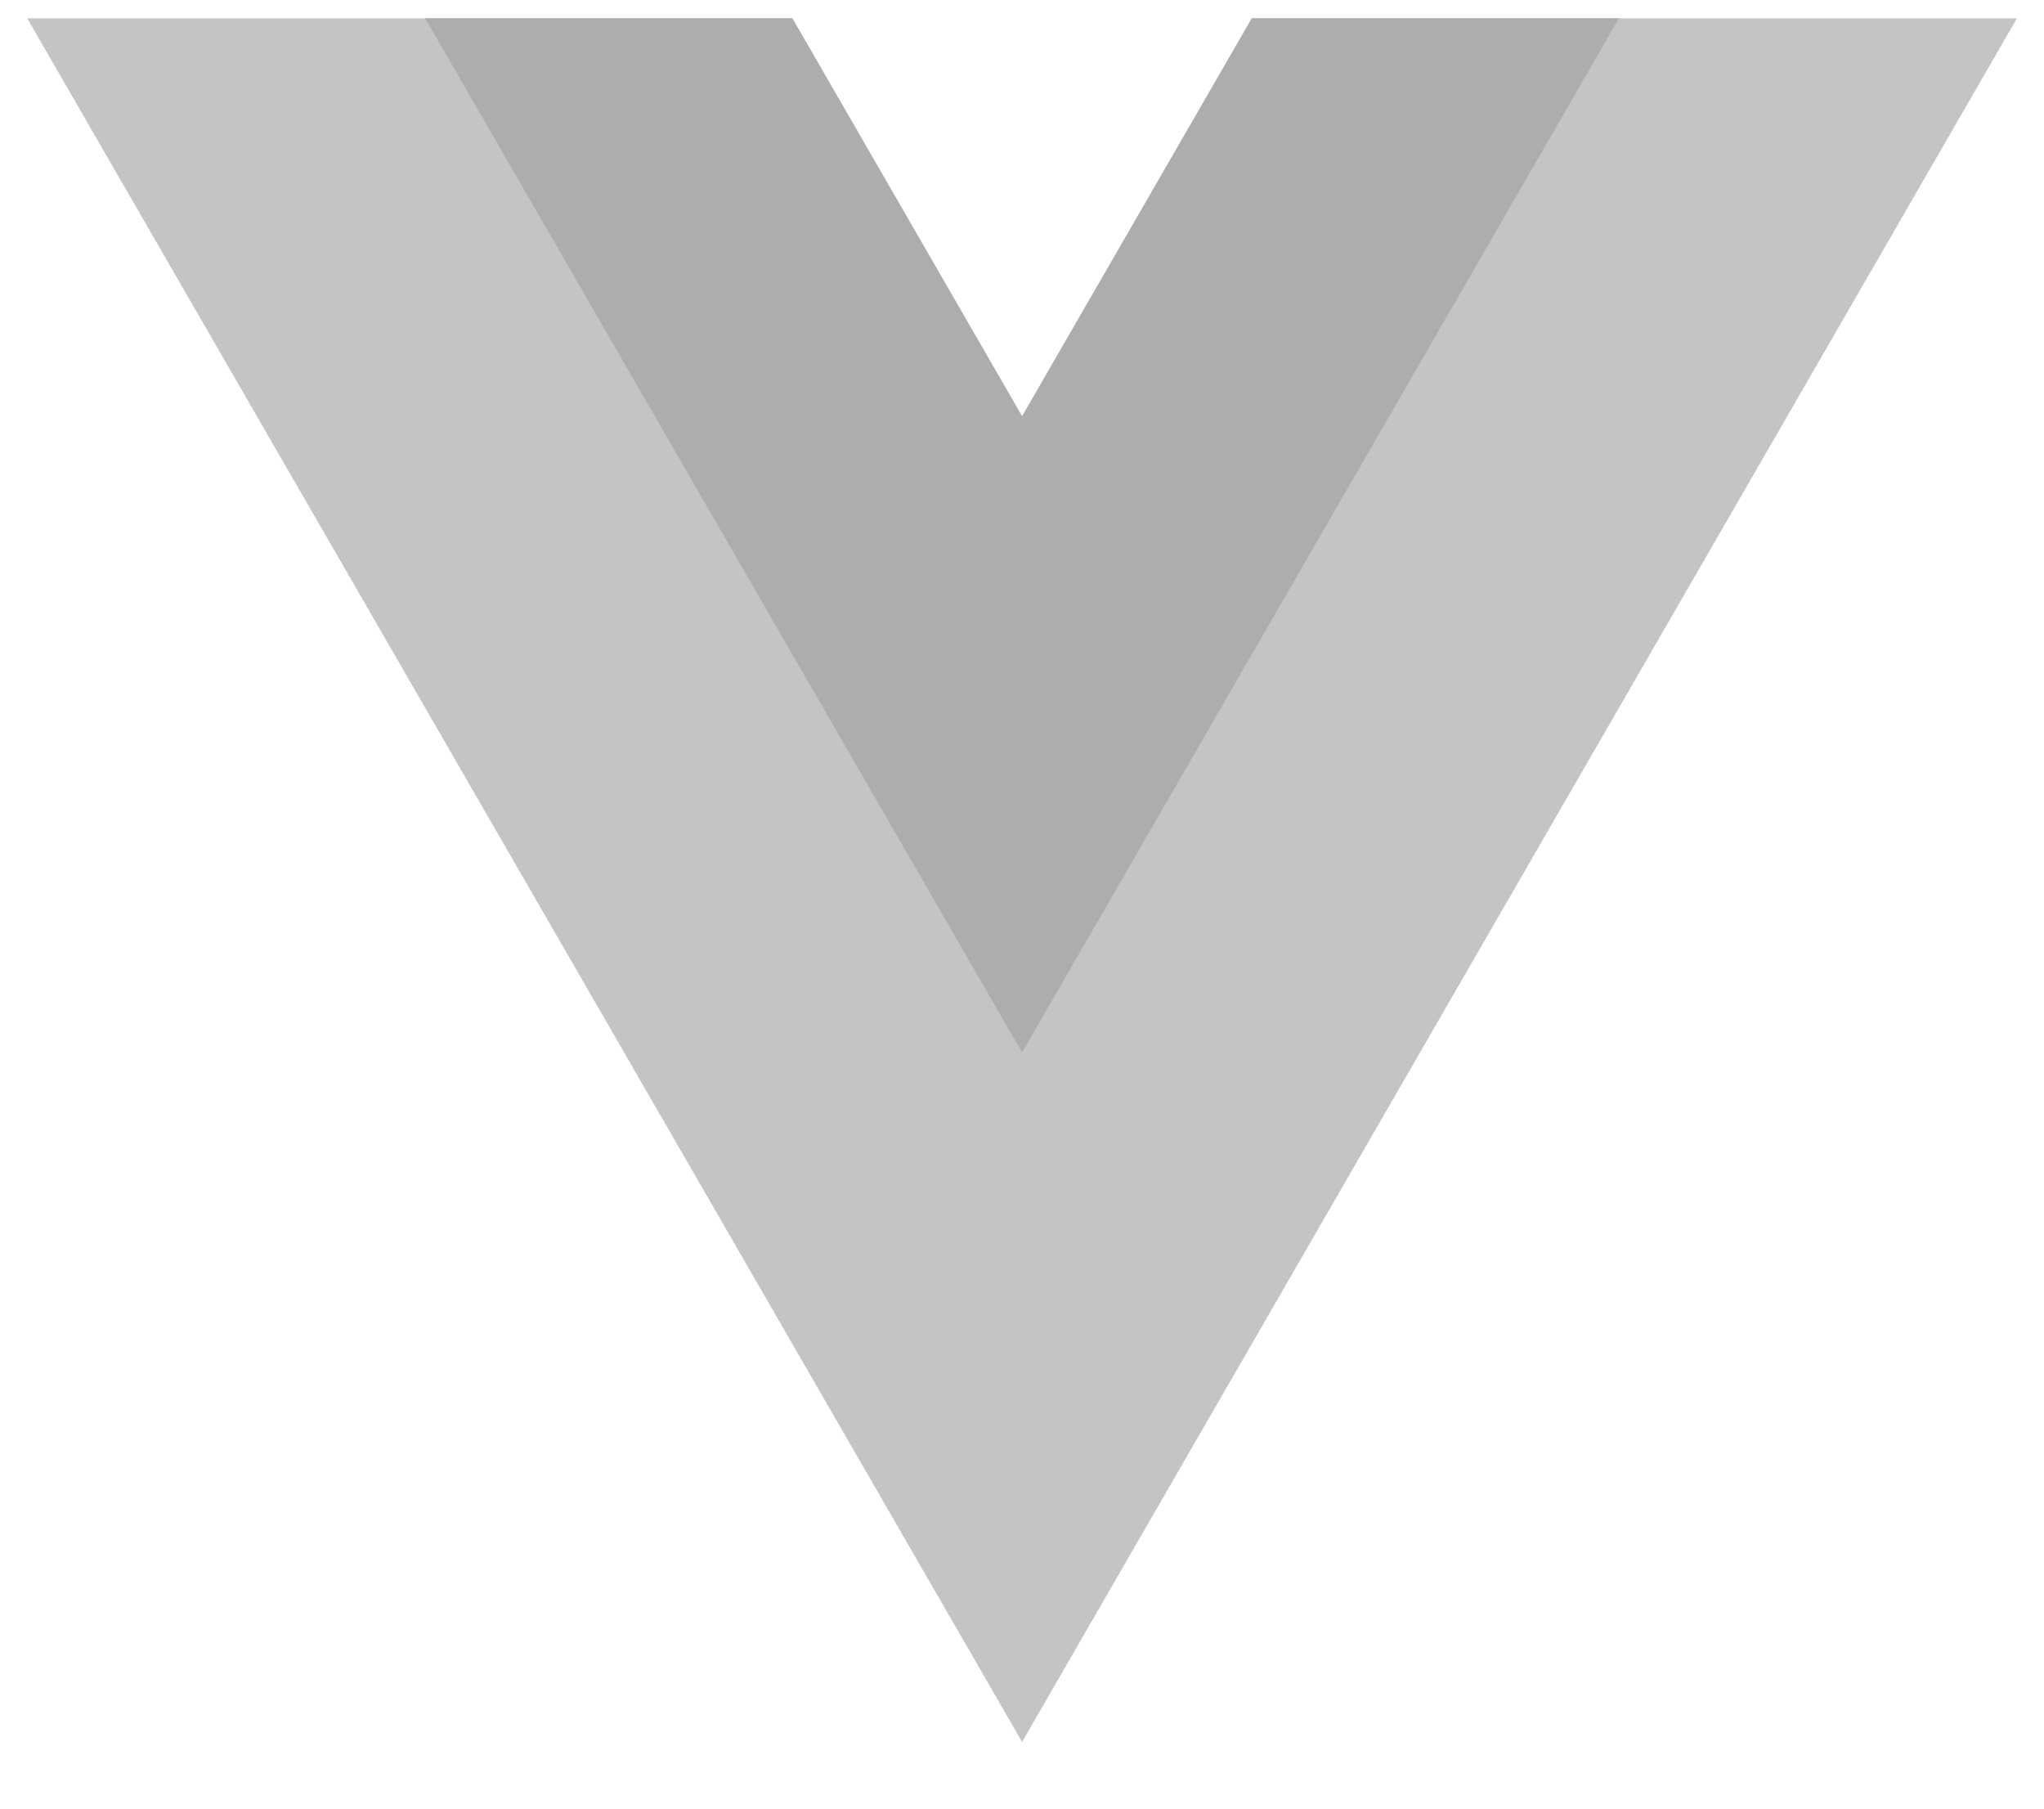
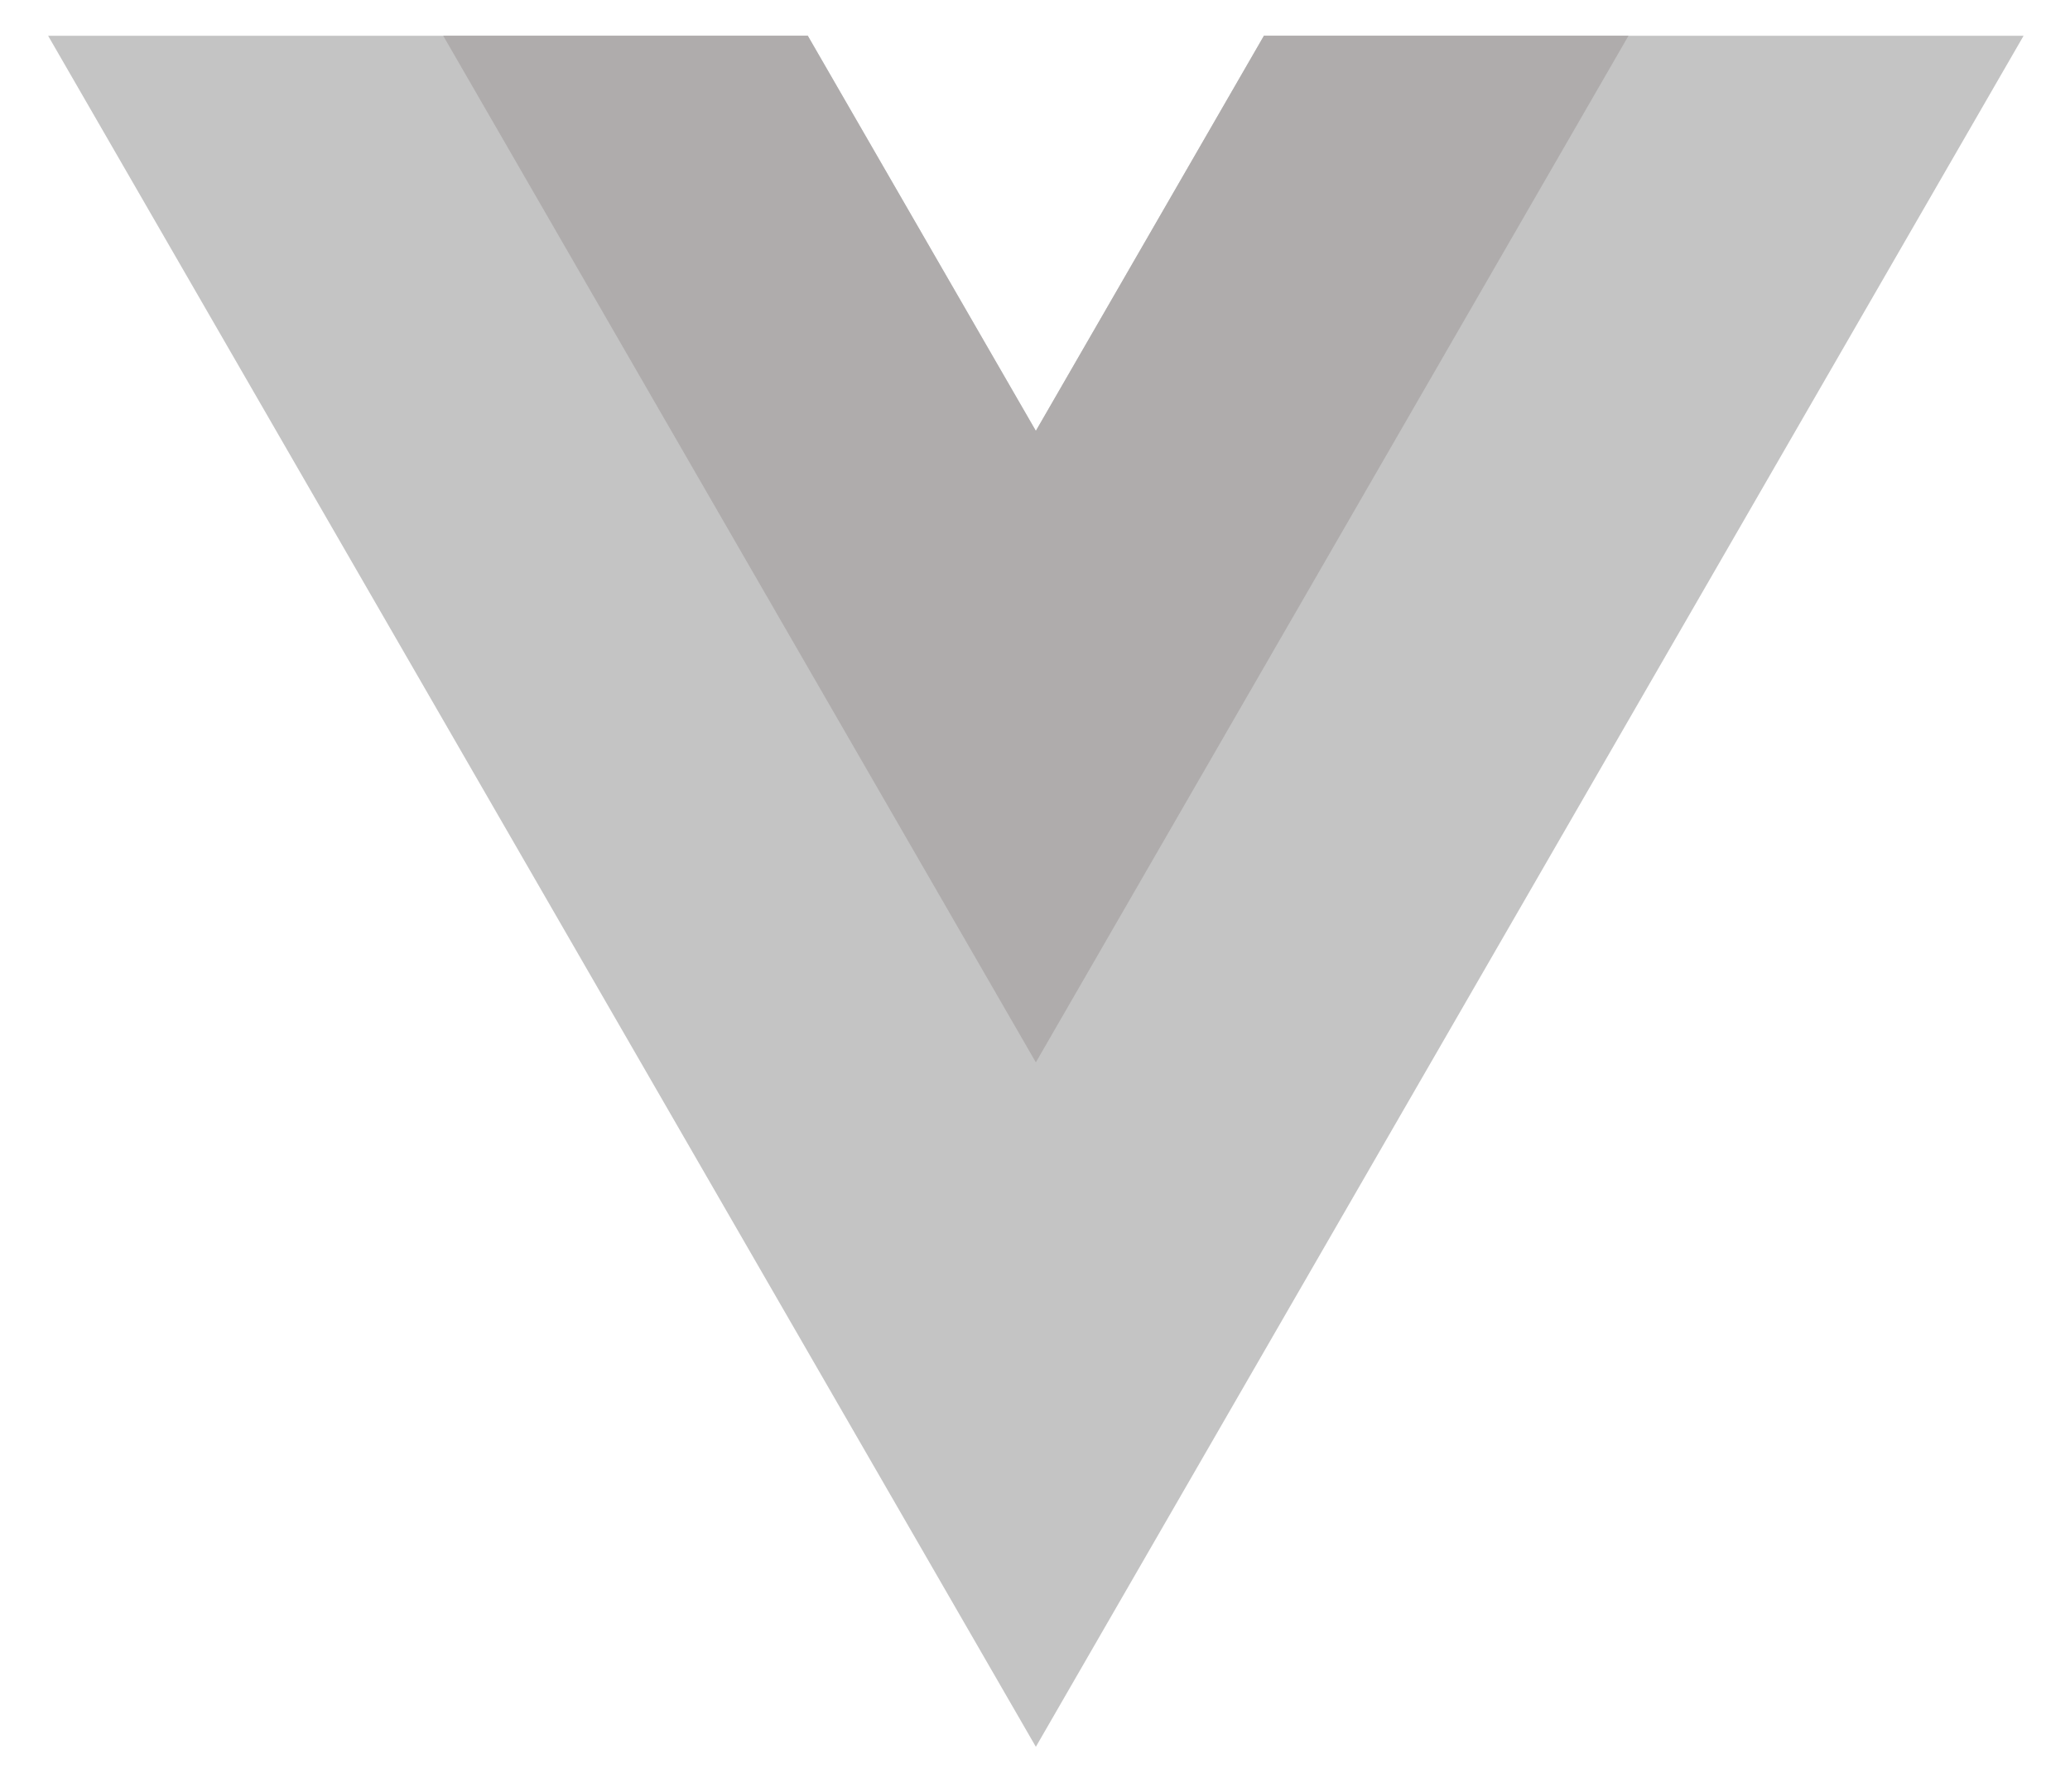
- <svg xmlns="http://www.w3.org/2000/svg" width="52px" height="46px" viewBox="0 0 52 46" version="1.1">
+ <svg xmlns="http://www.w3.org/2000/svg" width="52px" height="45px" viewBox="0 0 52 45" version="1.1">
  <g id="Page-1" stroke="none" stroke-width="1" fill="none" fill-rule="evenodd">
-     <g id="Artboard" transform="translate(-220, -484)" fill-rule="nonzero">
-       <g id="vue-logo" transform="translate(220.5, 484.25)">
-         <polygon id="Path" fill="#C4C4C4" transform="translate(25.5018, 22.13426) scale(-1, 1) rotate(-180) translate(-25.5018, -22.13426) " points="31.347 44.053 25.502 33.929 19.657 44.053 0.192 44.053 25.502 0.215 50.811 44.053" />
-         <polygon id="Path" fill="#AFACAC" transform="translate(25.5018, 13.36648) scale(-1, 1) rotate(-180) translate(-25.5018, -13.36648) " points="31.347 26.518 25.502 16.394 19.657 26.518 10.316 26.518 25.502 0.215 40.687 26.518" />
-       </g>
+     <g id="vue-logo" transform="translate(0.529412, 0.441176)" fill-rule="nonzero">
+       <polygon id="Path" fill="#C4C4C4" transform="translate(25.49196, 21.94535) scale(-1, 1) rotate(-180) translate(-25.49196, -21.94535) " points="31.222 43.434 25.492 33.509 19.762 43.434 0.679 43.434 25.492 0.456 50.305 43.434" />
+       <polygon id="Path" fill="#AFACAC" transform="translate(25.49196, 13.34949) scale(-1, 1) rotate(-180) translate(-25.49196, -13.34949) " points="31.222 26.243 25.492 16.317 19.762 26.243 10.604 26.243 25.492 0.456 40.38 26.243" />
    </g>
  </g>
</svg>
